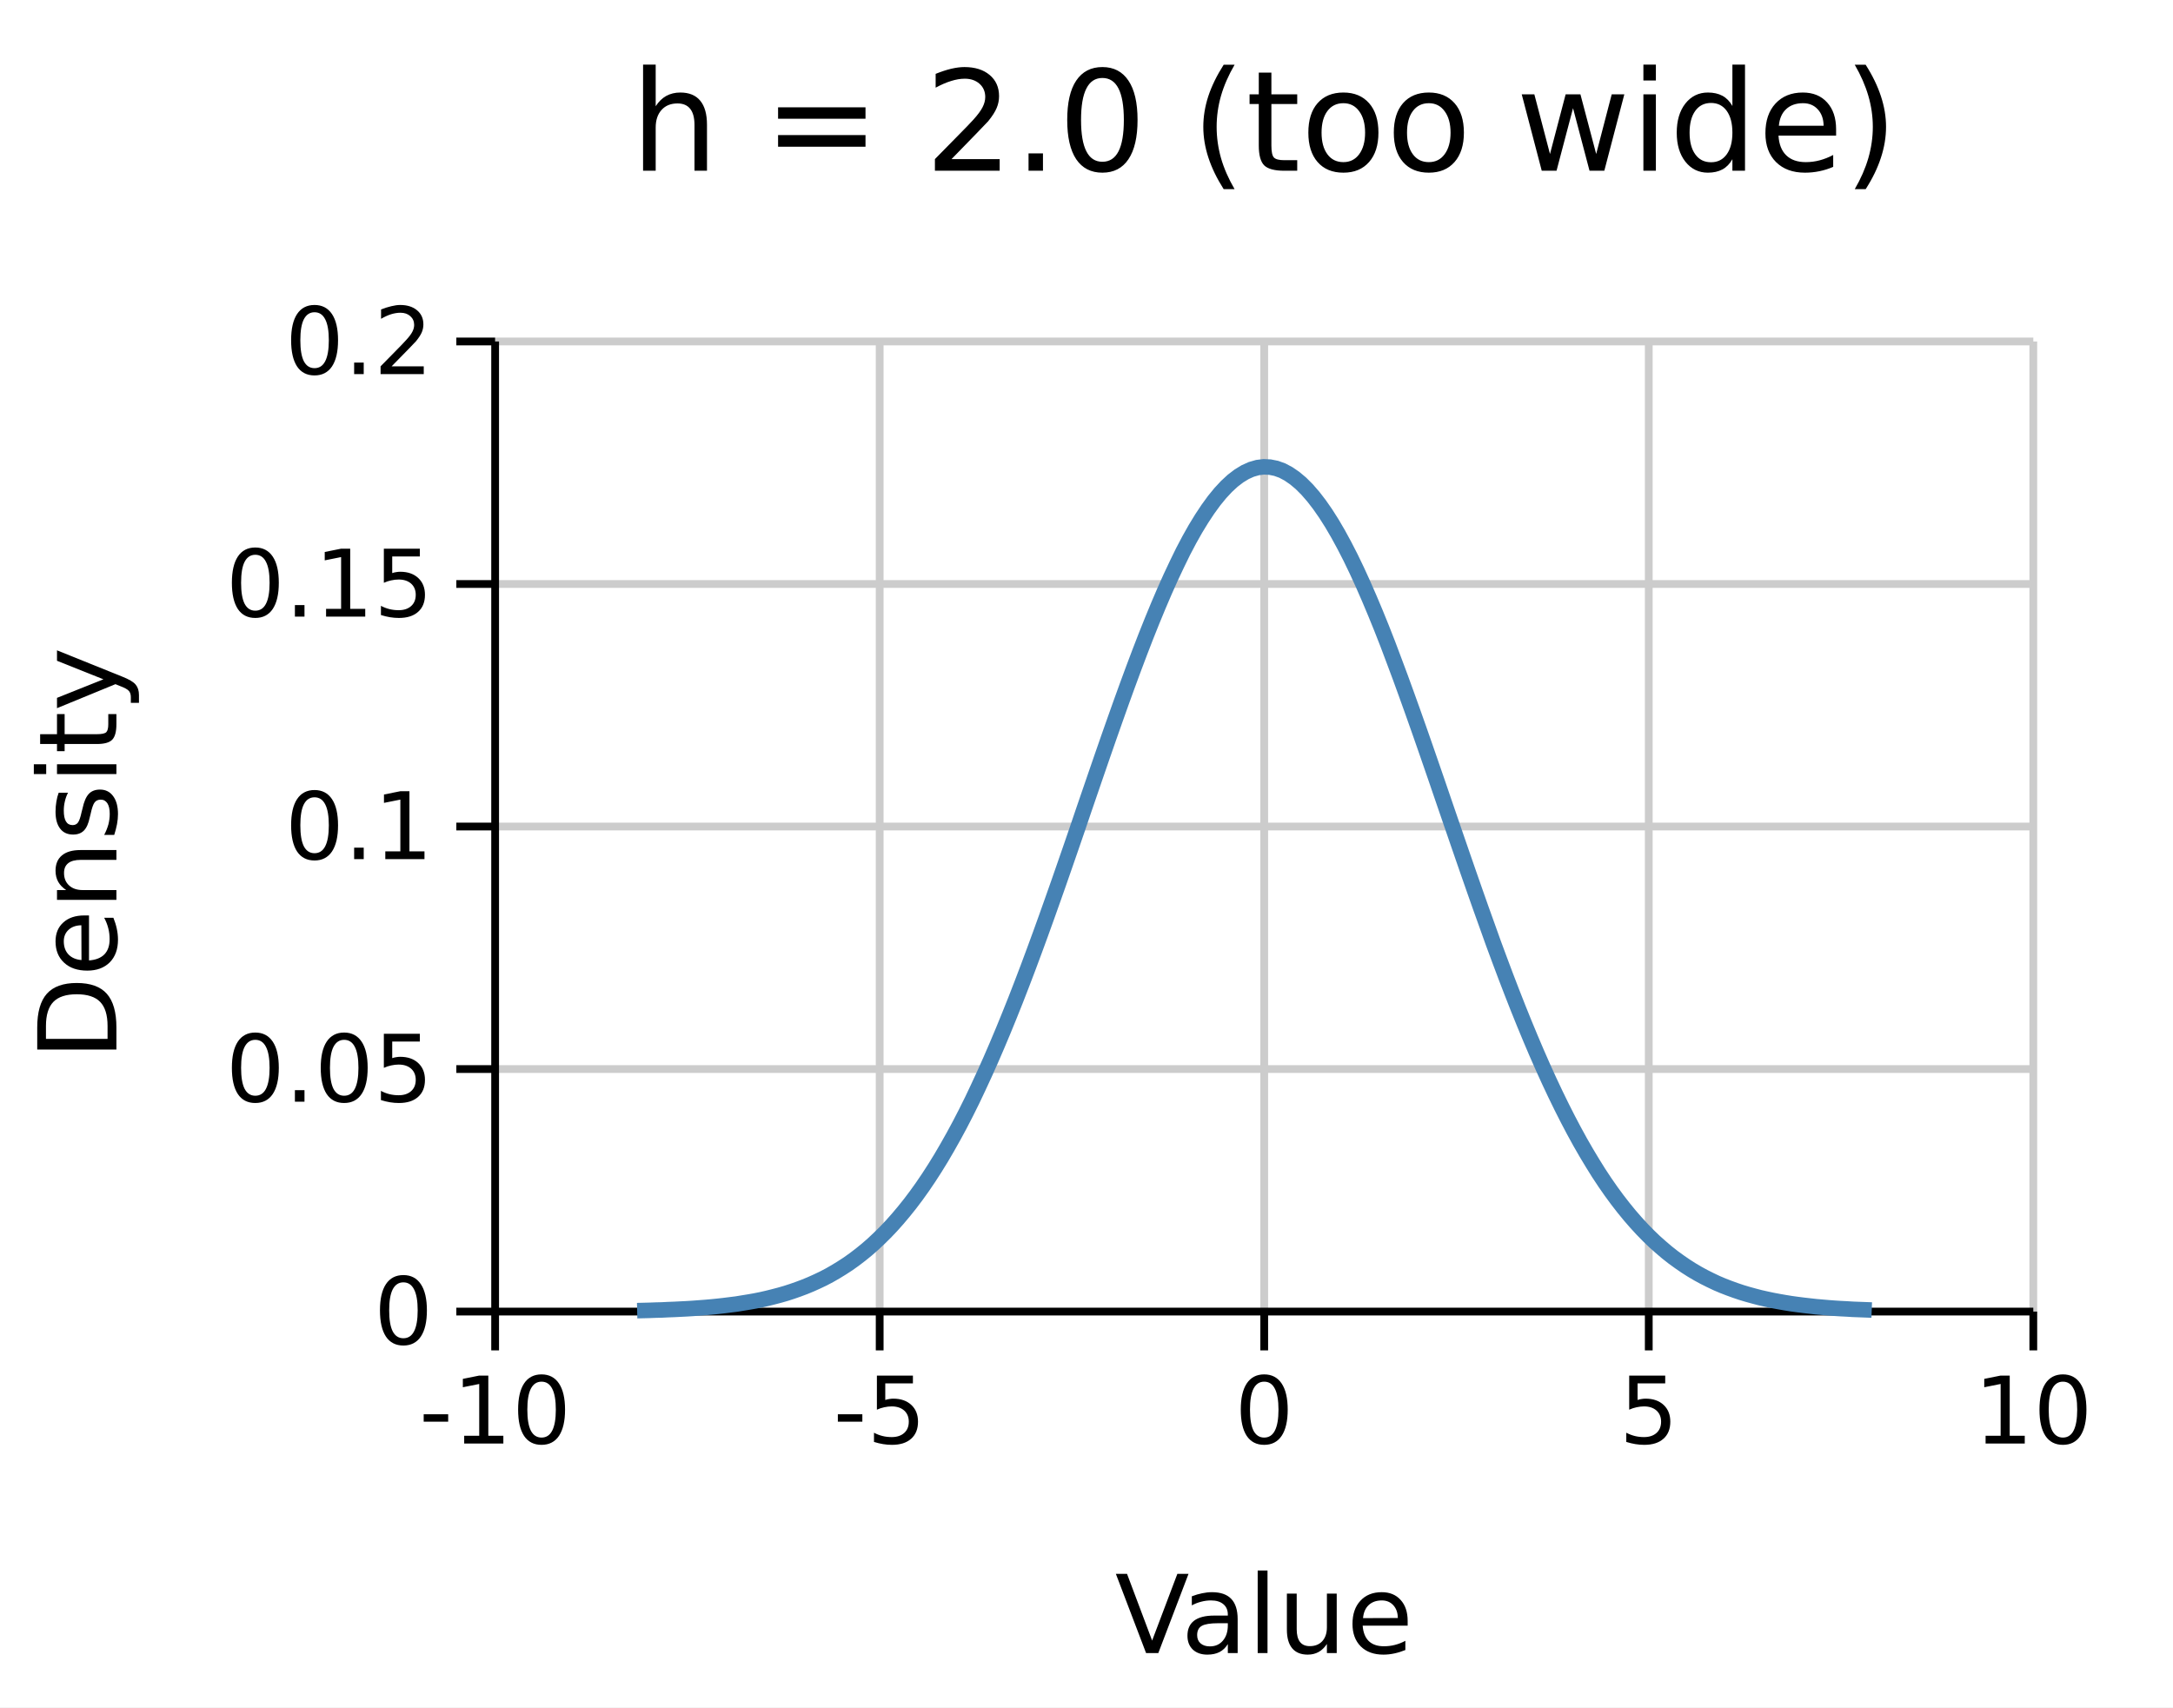
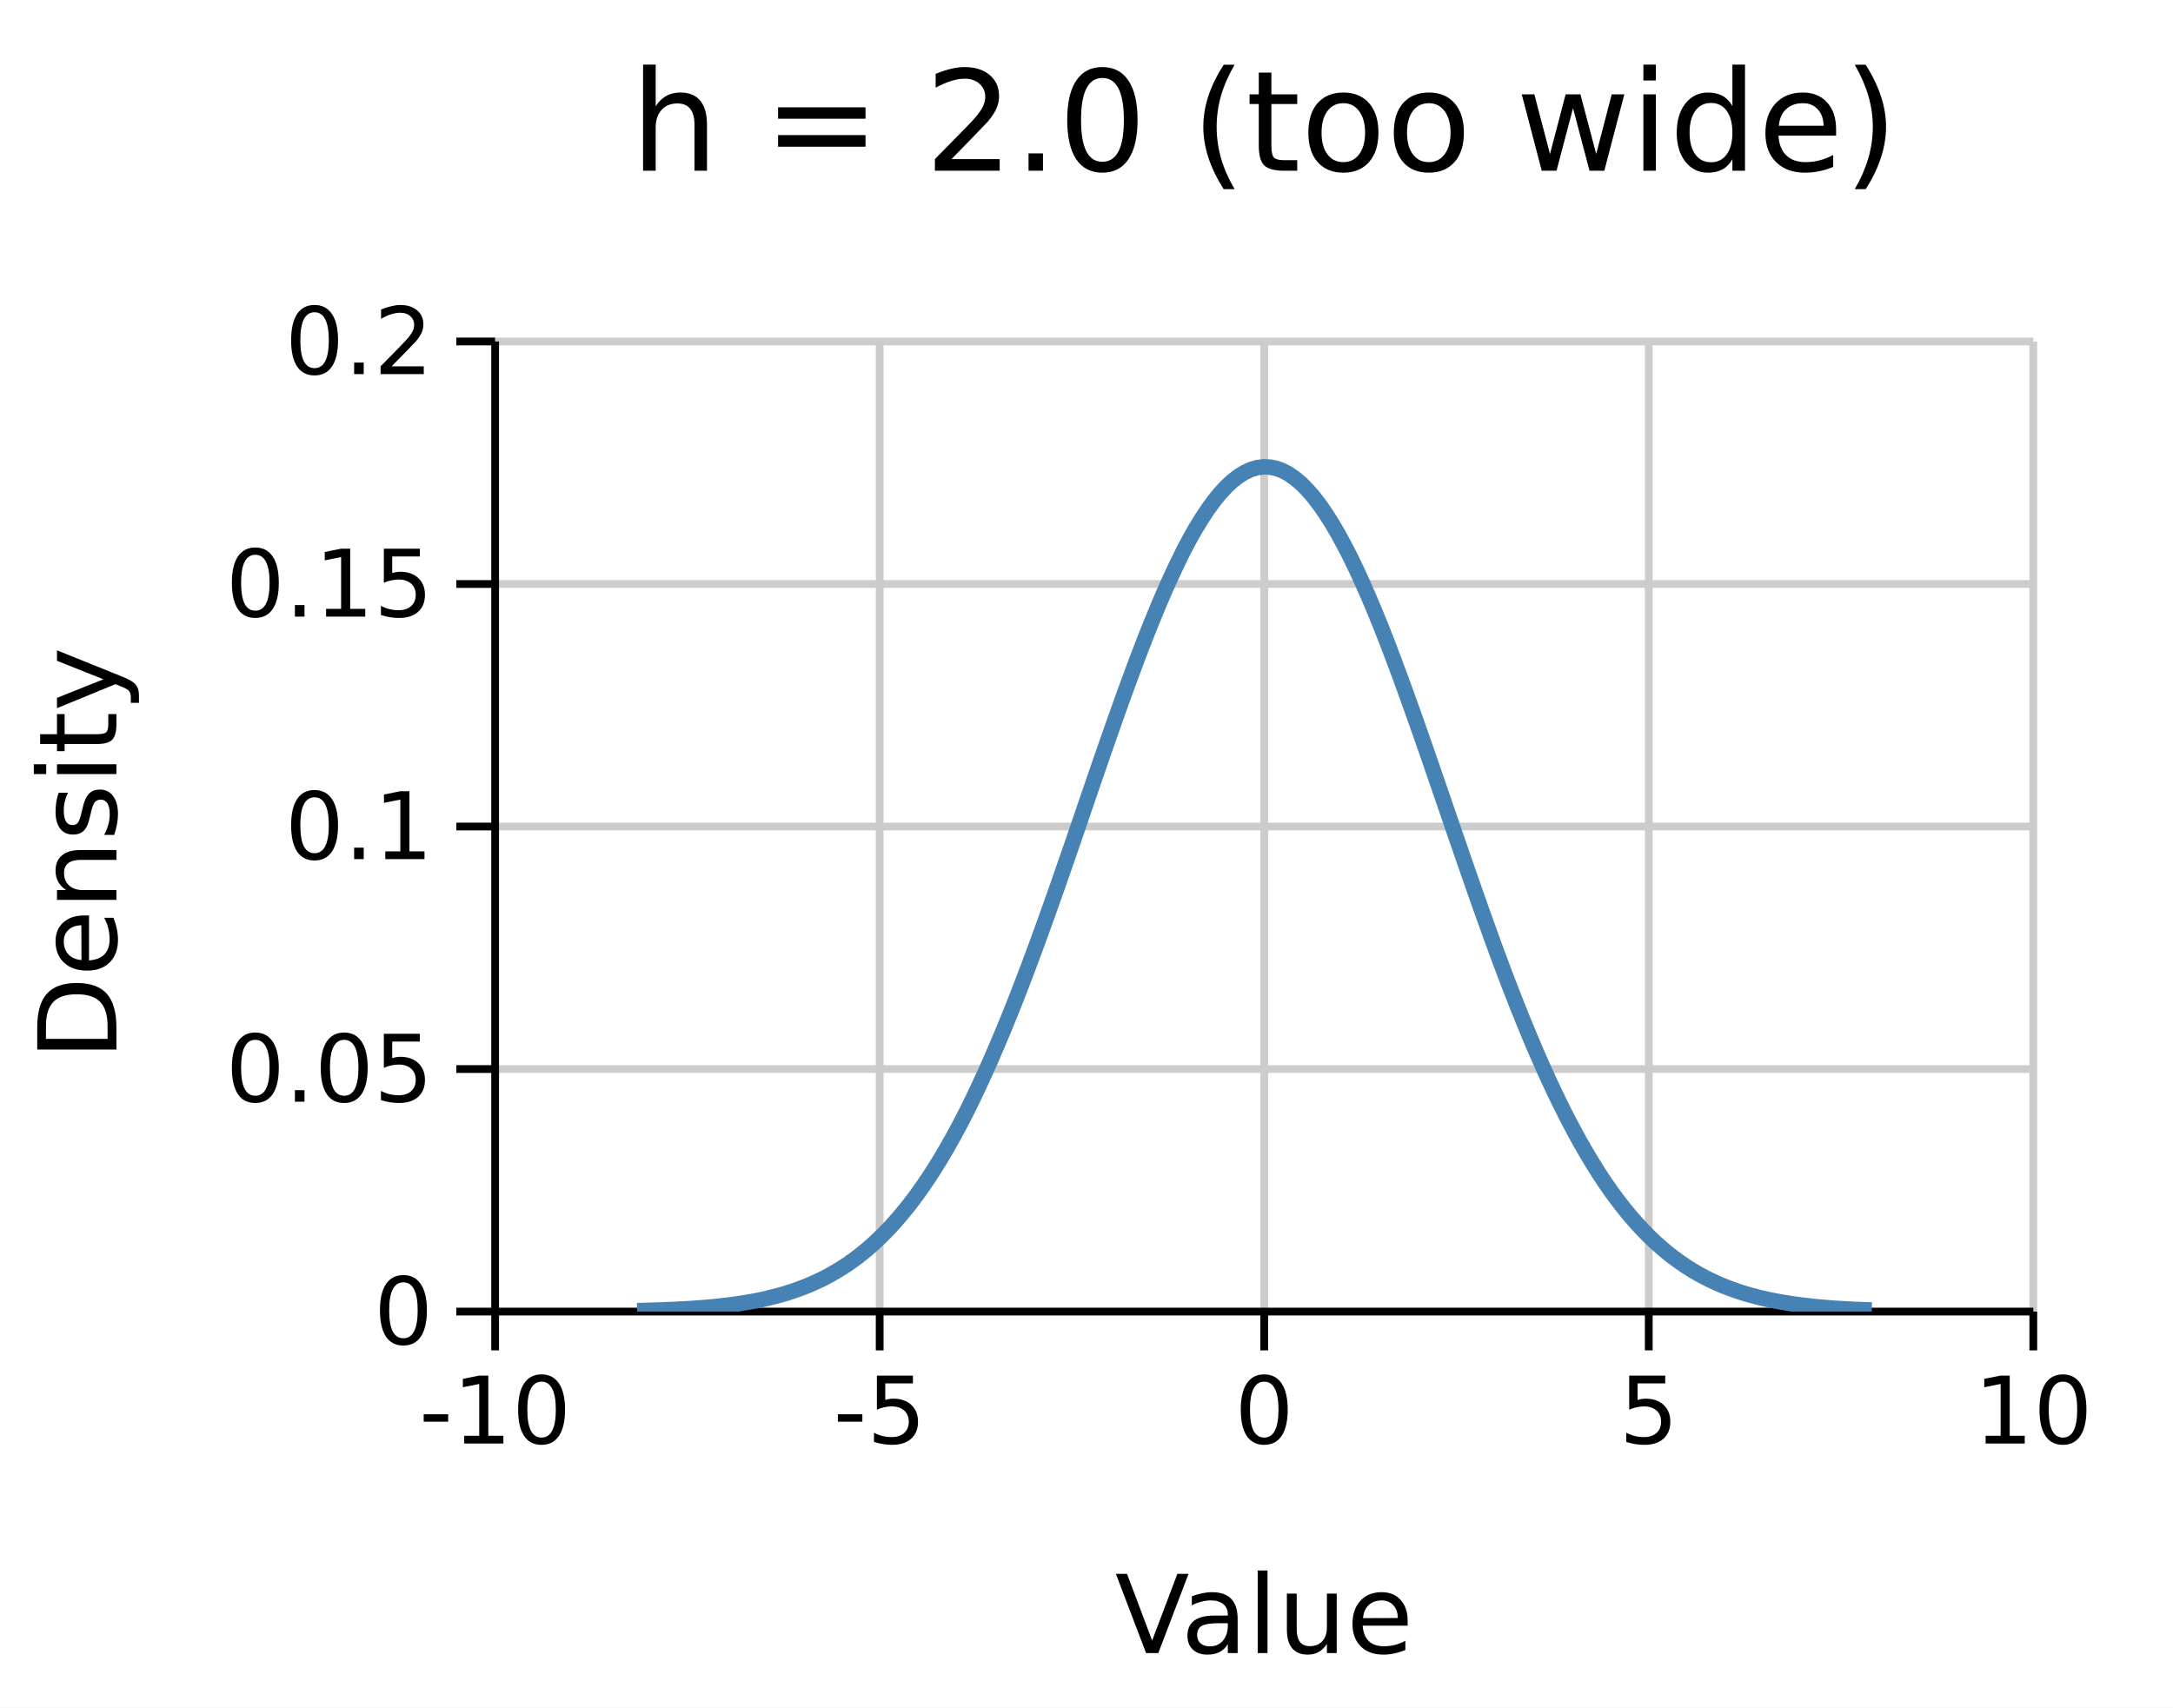
<svg xmlns="http://www.w3.org/2000/svg" width="280" height="220" font-family="DejaVu Sans, Liberation Sans, Arial, sans-serif" fill="black">
  <rect width="100%" height="100%" fill="white" />
+   <defs>
+     <clipPath id="kuva-clip-5">
+       <rect x="63.8" y="44" width="198.2" height="125" />
+     </clipPath>
+   </defs>
  <line x1="113.35" y1="44" x2="113.35" y2="169" stroke="#cccccc" stroke-width="1" />
  <line x1="162.9" y1="44" x2="162.9" y2="169" stroke="#cccccc" stroke-width="1" />
  <line x1="212.45" y1="44" x2="212.45" y2="169" stroke="#cccccc" stroke-width="1" />
  <line x1="262" y1="44" x2="262" y2="169" stroke="#cccccc" stroke-width="1" />
  <line x1="63.8" y1="137.75" x2="262" y2="137.75" stroke="#cccccc" stroke-width="1" />
  <line x1="63.8" y1="106.5" x2="262" y2="106.5" stroke="#cccccc" stroke-width="1" />
  <line x1="63.8" y1="75.25" x2="262" y2="75.25" stroke="#cccccc" stroke-width="1" />
  <line x1="63.8" y1="44" x2="262" y2="44" stroke="#cccccc" stroke-width="1" />
  <line x1="63.8" y1="169" x2="262" y2="169" stroke="#000000" stroke-width="1" />
  <line x1="63.8" y1="44" x2="63.8" y2="169" stroke="#000000" stroke-width="1" />
  <line x1="63.8" y1="169" x2="63.8" y2="174" stroke="#000000" stroke-width="1" />
  <text x="63.8" y="186" font-size="12" text-anchor="middle">-10</text>
  <line x1="113.35" y1="169" x2="113.35" y2="174" stroke="#000000" stroke-width="1" />
  <text x="113.35" y="186" font-size="12" text-anchor="middle">-5</text>
  <line x1="162.9" y1="169" x2="162.9" y2="174" stroke="#000000" stroke-width="1" />
  <text x="162.9" y="186" font-size="12" text-anchor="middle">0</text>
  <line x1="212.45" y1="169" x2="212.45" y2="174" stroke="#000000" stroke-width="1" />
  <text x="212.45" y="186" font-size="12" text-anchor="middle">5</text>
  <line x1="262" y1="169" x2="262" y2="174" stroke="#000000" stroke-width="1" />
  <text x="262" y="186" font-size="12" text-anchor="middle">10</text>
  <line x1="58.8" y1="169" x2="63.8" y2="169" stroke="#000000" stroke-width="1" />
  <text x="55.8" y="173.2" font-size="12" text-anchor="end">0</text>
  <line x1="58.8" y1="137.75" x2="63.8" y2="137.75" stroke="#000000" stroke-width="1" />
  <text x="55.8" y="141.95" font-size="12" text-anchor="end">0.05</text>
  <line x1="58.8" y1="106.5" x2="63.8" y2="106.5" stroke="#000000" stroke-width="1" />
  <text x="55.8" y="110.7" font-size="12" text-anchor="end">0.1</text>
  <line x1="58.8" y1="75.25" x2="63.8" y2="75.25" stroke="#000000" stroke-width="1" />
  <text x="55.8" y="79.45" font-size="12" text-anchor="end">0.15</text>
  <line x1="58.8" y1="44" x2="63.8" y2="44" stroke="#000000" stroke-width="1" />
  <text x="55.8" y="48.2" font-size="12" text-anchor="end">0.2</text>
  <text x="162.9" y="213" font-size="14" text-anchor="middle">Value</text>
  <text x="15" y="110" font-size="14" text-anchor="middle" transform="rotate(-90,15,110)">Density</text>
  <text x="162.9" y="22" font-size="18" text-anchor="middle">h = 2.0 (too wide)</text>
-   <path d="M 82.1 168.88 L 82.9 168.86 L 83.7 168.84 L 84.5 168.81 L 85.3 168.79 L 86.09 168.75 L 86.89 168.72 L 87.69 168.68 L 88.49 168.64 L 89.29 168.59 L 90.09 168.53 L 90.89 168.47 L 91.69 168.4 L 92.49 168.32 L 93.29 168.23 L 94.09 168.13 L 94.89 168.03 L 95.69 167.9 L 96.49 167.77 L 97.29 167.63 L 98.09 167.47 L 98.88 167.29 L 99.68 167.09 L 100.48 166.88 L 101.28 166.65 L 102.08 166.39 L 102.88 166.11 L 103.68 165.81 L 104.48 165.48 L 105.28 165.12 L 106.08 164.74 L 106.88 164.32 L 107.68 163.86 L 108.48 163.37 L 109.28 162.85 L 110.08 162.28 L 110.88 161.67 L 111.68 161.02 L 112.47 160.33 L 113.27 159.58 L 114.07 158.79 L 114.87 157.95 L 115.67 157.05 L 116.47 156.1 L 117.27 155.1 L 118.07 154.04 L 118.87 152.92 L 119.67 151.74 L 120.47 150.5 L 121.27 149.2 L 122.07 147.83 L 122.87 146.41 L 123.67 144.93 L 124.47 143.38 L 125.27 141.77 L 126.06 140.1 L 126.86 138.37 L 127.66 136.58 L 128.46 134.73 L 129.26 132.83 L 130.06 130.87 L 130.86 128.87 L 131.66 126.81 L 132.46 124.71 L 133.26 122.56 L 134.06 120.38 L 134.86 118.16 L 135.66 115.91 L 136.46 113.64 L 137.26 111.34 L 138.06 109.03 L 138.86 106.7 L 139.65 104.37 L 140.45 102.04 L 141.25 99.71 L 142.05 97.39 L 142.85 95.09 L 143.65 92.82 L 144.45 90.57 L 145.25 88.36 L 146.05 86.19 L 146.85 84.07 L 147.65 82.0 L 148.45 80.0 L 149.25 78.06 L 150.05 76.19 L 150.85 74.4 L 151.65 72.7 L 152.44 71.08 L 153.24 69.56 L 154.04 68.14 L 154.84 66.83 L 155.64 65.62 L 156.44 64.52 L 157.24 63.54 L 158.04 62.68 L 158.84 61.94 L 159.64 61.33 L 160.44 60.84 L 161.24 60.48 L 162.04 60.25 L 162.84 60.15 L 163.64 60.19 L 164.44 60.35 L 165.24 60.64 L 166.03 61.06 L 166.83 61.61 L 167.63 62.28 L 168.43 63.08 L 169.23 64.0 L 170.03 65.04 L 170.83 66.19 L 171.63 67.45 L 172.43 68.82 L 173.23 70.29 L 174.03 71.85 L 174.83 73.51 L 175.63 75.26 L 176.43 77.09 L 177.23 78.99 L 178.03 80.96 L 178.83 83.0 L 179.62 85.1 L 180.42 87.24 L 181.22 89.44 L 182.02 91.67 L 182.82 93.93 L 183.62 96.22 L 184.42 98.53 L 185.22 100.85 L 186.02 103.19 L 186.82 105.52 L 187.62 107.85 L 188.42 110.17 L 189.22 112.48 L 190.02 114.77 L 190.82 117.04 L 191.62 119.27 L 192.41 121.48 L 193.21 123.64 L 194.01 125.77 L 194.81 127.85 L 195.61 129.89 L 196.41 131.87 L 197.21 133.8 L 198.01 135.68 L 198.81 137.5 L 199.61 139.26 L 200.41 140.96 L 201.21 142.6 L 202.01 144.18 L 202.81 145.7 L 203.61 147.16 L 204.41 148.55 L 205.21 149.88 L 206.0 151.15 L 206.8 152.36 L 207.6 153.51 L 208.4 154.6 L 209.2 155.63 L 210.0 156.61 L 210.8 157.53 L 211.6 158.4 L 212.4 159.22 L 213.2 159.99 L 214.0 160.7 L 214.8 161.38 L 215.6 162.01 L 216.4 162.59 L 217.2 163.14 L 218.0 163.65 L 218.8 164.12 L 219.59 164.55 L 220.39 164.95 L 221.19 165.33 L 221.99 165.67 L 222.79 165.98 L 223.59 166.27 L 224.39 166.54 L 225.19 166.78 L 225.99 167.0 L 226.79 167.21 L 227.59 167.39 L 228.39 167.56 L 229.19 167.71 L 229.99 167.85 L 230.79 167.98 L 231.59 168.09 L 232.38 168.19 L 233.18 168.28 L 233.98 168.37 L 234.78 168.44 L 235.58 168.51 L 236.38 168.57 L 237.18 168.62 L 237.98 168.66 L 238.78 168.71 L 239.58 168.74 L 240.38 168.77 L 241.18 168.8" stroke="#4682b4" stroke-width="2" fill="none" />
+   <g clip-path="url(#kuva-clip-5)">
+     <path d="M 82.1 168.88 L 82.9 168.86 L 83.7 168.84 L 84.5 168.81 L 85.3 168.79 L 86.09 168.75 L 86.89 168.72 L 87.69 168.68 L 88.49 168.64 L 89.29 168.59 L 90.09 168.53 L 90.89 168.47 L 91.69 168.4 L 92.49 168.32 L 93.29 168.23 L 94.09 168.13 L 94.89 168.03 L 95.69 167.9 L 96.49 167.77 L 97.29 167.63 L 98.09 167.47 L 98.88 167.29 L 99.68 167.09 L 100.48 166.88 L 101.28 166.65 L 102.08 166.39 L 102.88 166.11 L 103.68 165.81 L 104.48 165.48 L 105.28 165.12 L 106.08 164.74 L 106.88 164.32 L 107.68 163.86 L 108.48 163.37 L 109.28 162.85 L 110.08 162.28 L 110.88 161.67 L 111.68 161.02 L 112.47 160.33 L 113.27 159.58 L 114.07 158.79 L 114.87 157.95 L 115.67 157.05 L 116.47 156.1 L 117.27 155.1 L 118.07 154.04 L 118.87 152.92 L 119.67 151.74 L 120.47 150.5 L 121.27 149.2 L 122.07 147.83 L 122.87 146.41 L 123.67 144.93 L 124.47 143.38 L 125.27 141.77 L 126.06 140.1 L 126.86 138.37 L 127.66 136.58 L 128.46 134.73 L 129.26 132.83 L 130.06 130.87 L 130.86 128.87 L 131.66 126.81 L 132.46 124.71 L 133.26 122.56 L 134.06 120.38 L 134.86 118.16 L 135.66 115.91 L 136.46 113.64 L 137.26 111.34 L 138.06 109.03 L 138.86 106.7 L 139.65 104.37 L 140.45 102.04 L 141.25 99.71 L 142.05 97.39 L 142.85 95.09 L 143.65 92.82 L 144.45 90.57 L 145.25 88.36 L 146.05 86.19 L 146.85 84.07 L 147.65 82.0 L 148.45 80.0 L 149.25 78.06 L 150.05 76.19 L 150.85 74.4 L 151.65 72.7 L 152.44 71.08 L 153.24 69.56 L 154.04 68.14 L 154.84 66.83 L 155.64 65.62 L 156.44 64.52 L 157.24 63.54 L 158.04 62.68 L 158.84 61.94 L 159.64 61.33 L 160.44 60.84 L 161.24 60.48 L 162.04 60.25 L 162.84 60.15 L 163.64 60.19 L 164.44 60.35 L 165.24 60.64 L 166.03 61.06 L 166.83 61.61 L 167.63 62.28 L 168.43 63.08 L 169.23 64.0 L 170.03 65.04 L 170.83 66.19 L 171.63 67.45 L 172.43 68.82 L 173.23 70.29 L 174.03 71.85 L 174.83 73.51 L 175.63 75.26 L 176.43 77.09 L 177.23 78.99 L 178.03 80.96 L 178.83 83.0 L 179.62 85.1 L 180.42 87.24 L 181.22 89.44 L 182.02 91.67 L 182.82 93.93 L 183.62 96.22 L 184.42 98.53 L 185.22 100.85 L 186.02 103.19 L 186.82 105.52 L 187.62 107.85 L 188.42 110.17 L 189.22 112.48 L 190.02 114.77 L 190.82 117.04 L 191.62 119.27 L 192.41 121.48 L 193.21 123.64 L 194.01 125.77 L 194.81 127.85 L 195.61 129.89 L 196.41 131.87 L 197.21 133.8 L 198.01 135.68 L 198.81 137.5 L 199.61 139.26 L 200.41 140.96 L 201.21 142.6 L 202.01 144.18 L 202.81 145.7 L 203.61 147.16 L 204.41 148.55 L 205.21 149.88 L 206.0 151.15 L 206.8 152.36 L 207.6 153.51 L 208.4 154.6 L 209.2 155.63 L 210.0 156.61 L 210.8 157.53 L 211.6 158.4 L 212.4 159.22 L 213.2 159.99 L 214.0 160.7 L 214.8 161.38 L 215.6 162.01 L 216.4 162.59 L 217.2 163.14 L 218.0 163.65 L 218.8 164.12 L 219.59 164.55 L 220.39 164.95 L 221.19 165.33 L 221.99 165.67 L 222.79 165.98 L 223.59 166.27 L 224.39 166.54 L 225.19 166.78 L 225.99 167.0 L 226.79 167.21 L 227.59 167.39 L 228.39 167.56 L 229.19 167.71 L 229.99 167.85 L 230.79 167.98 L 231.59 168.09 L 232.38 168.19 L 233.18 168.28 L 233.98 168.37 L 234.78 168.44 L 235.58 168.51 L 236.38 168.57 L 237.18 168.62 L 237.98 168.66 L 238.78 168.71 L 239.58 168.74 L 240.38 168.77 L 241.18 168.8" stroke="#4682b4" stroke-width="2" fill="none" />
+   </g>
</svg>
